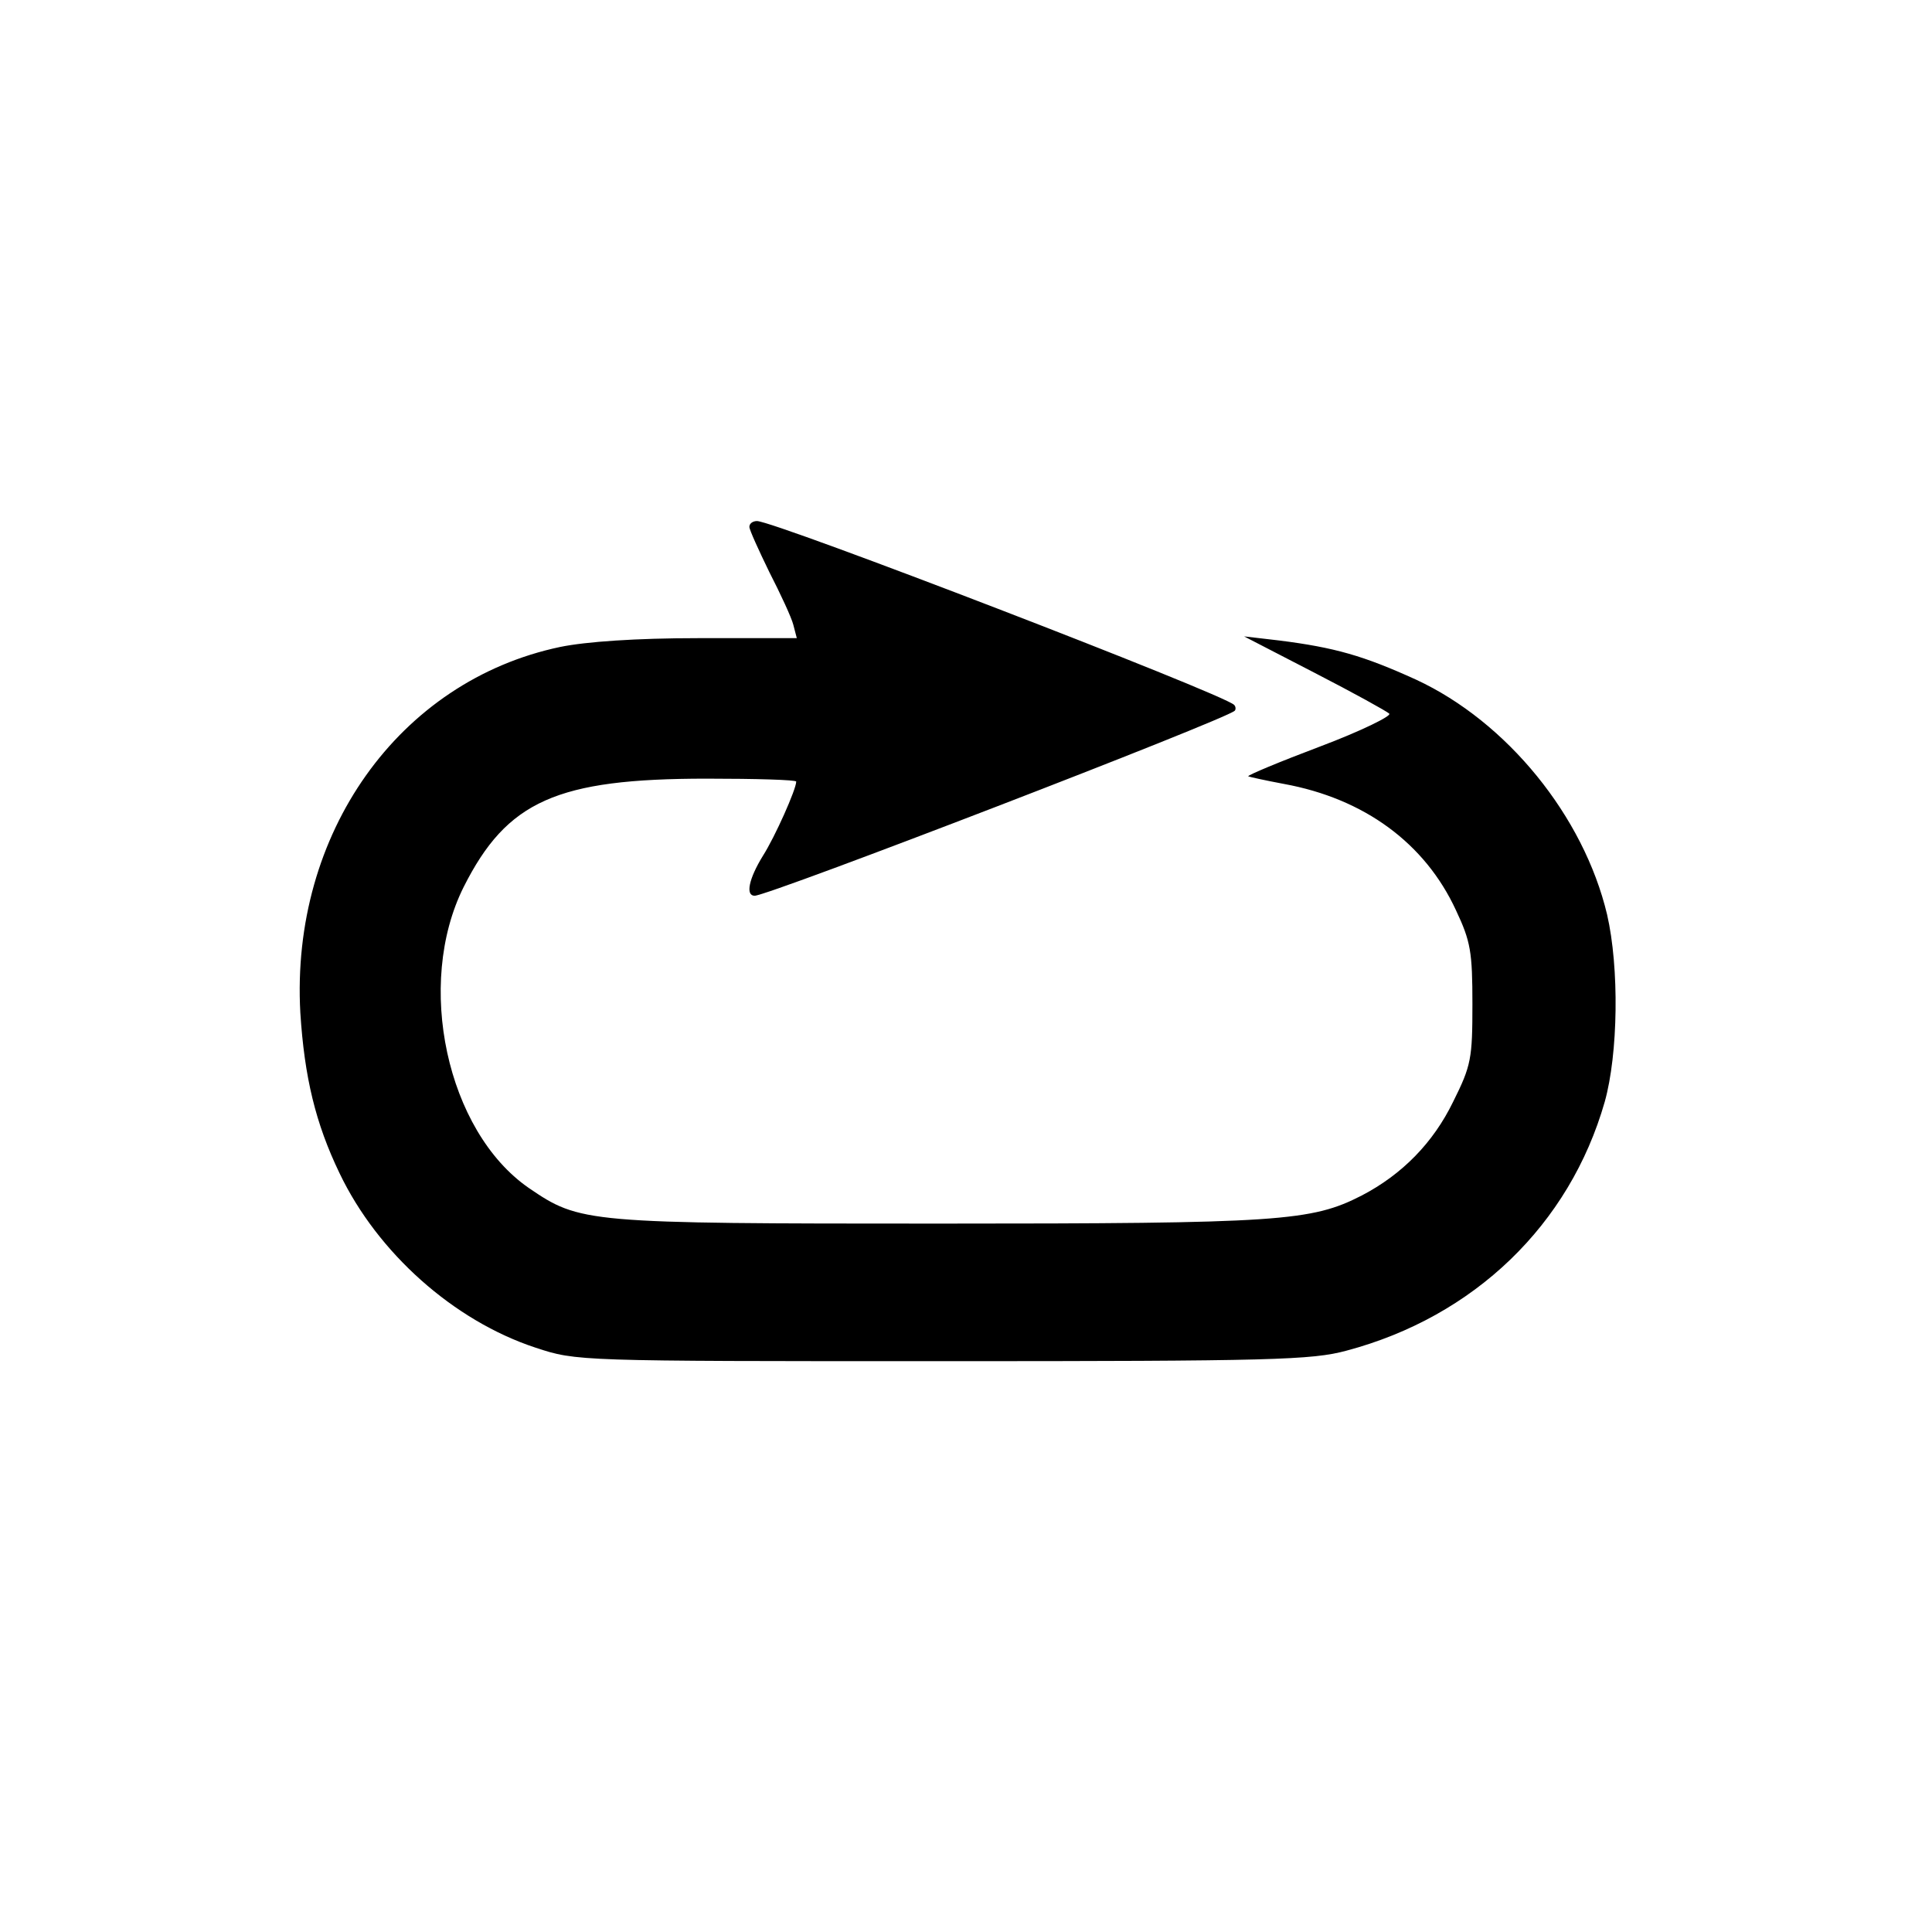
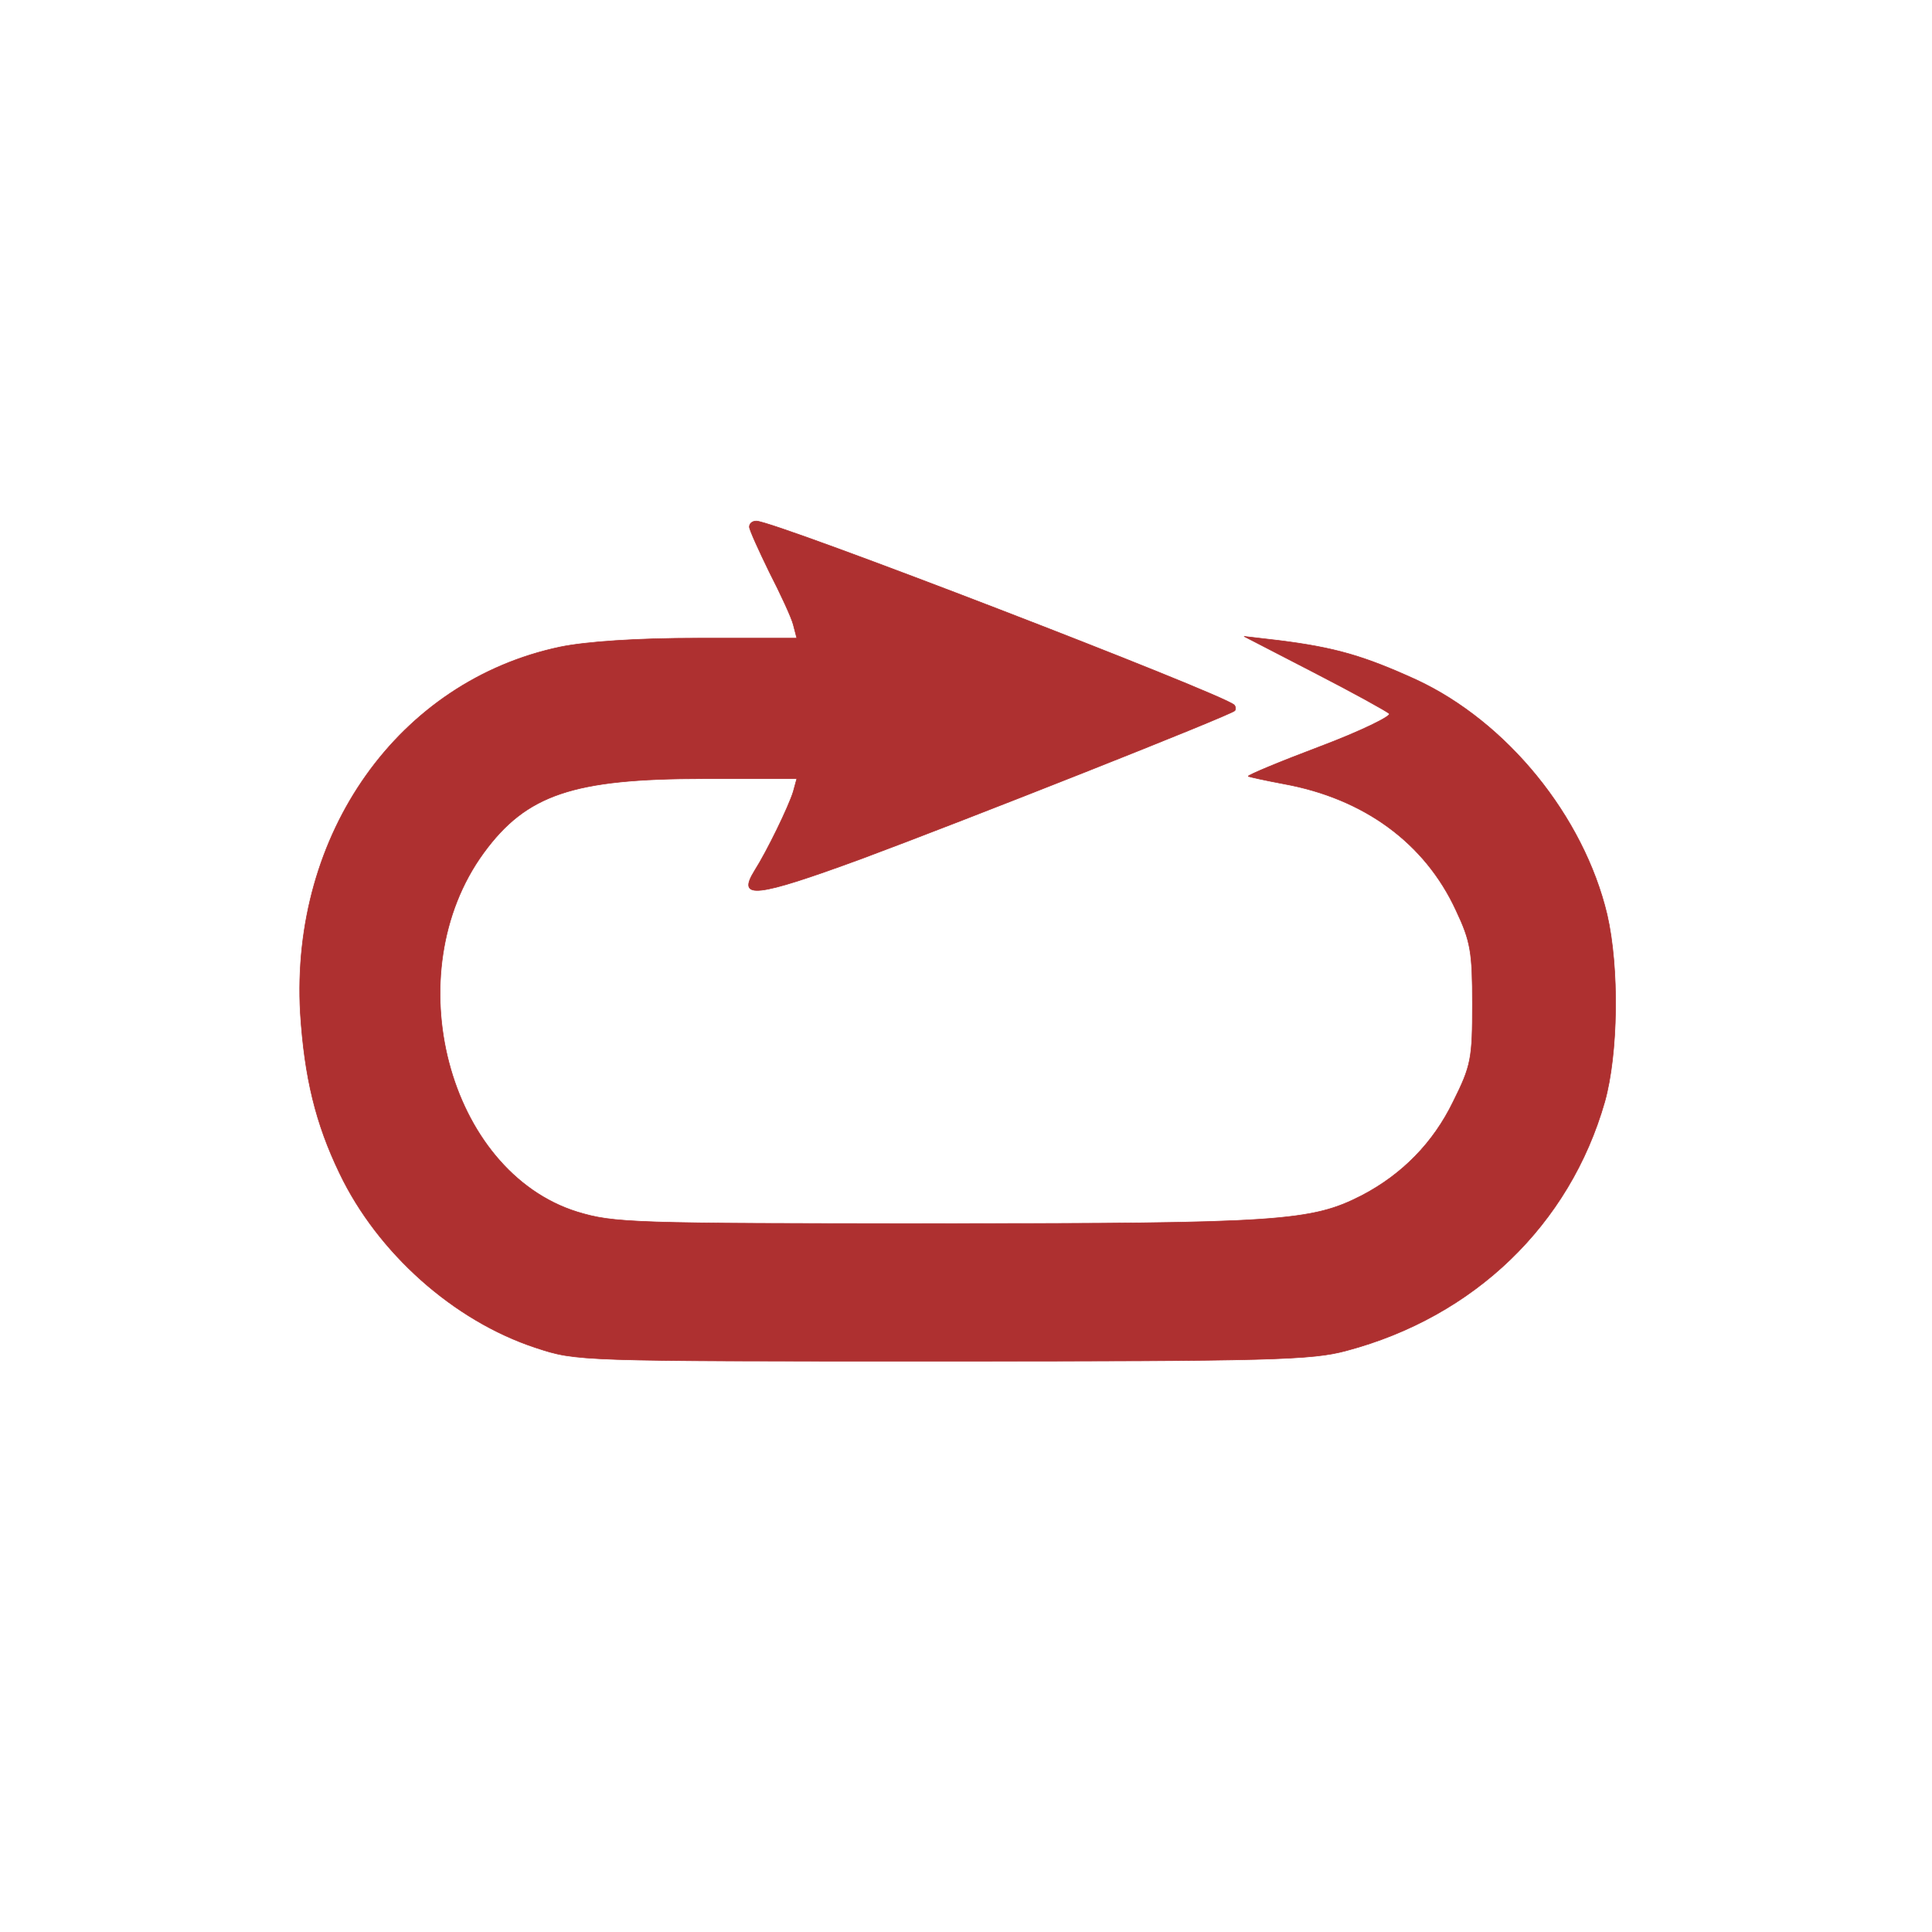
- <svg xmlns="http://www.w3.org/2000/svg" version="1.0" width="330pt" height="330pt" viewBox="0 0 330 330" preserveAspectRatio="xMidYMid meet">
-   <g transform="translate(0,330) scale(0.1,-0.1)" fill="#000000" stroke="none">
-     <path d="M1280 2400 c0 -5 16 -40 34 -77 19 -37 38 -78 41 -90 l6 -23 -168 0 c-107 0 -192 -6 -236 -15 -276 -58 -461 -319 -444 -625 7 -110 26 -189 67 -274 65 -136 195 -252 335 -298 70 -23 70 -23 695 -23 564 0 631 2 690 18 218 58 381 215 441 425 23 82 25 229 4 320 -40 168 -171 329 -326 401 -90 41 -139 55 -234 67 l-60 7 120 -62 c66 -34 124 -66 128 -70 4 -4 -49 -30 -118 -56 -69 -26 -124 -49 -123 -51 2 -1 29 -7 61 -13 137 -25 241 -101 294 -216 25 -53 28 -71 28 -160 0 -93 -2 -105 -33 -167 -34 -70 -87 -124 -156 -160 -86 -44 -139 -48 -722 -48 -605 0 -613 1 -701 61 -140 97 -194 348 -111 514 74 147 159 185 415 185 84 0 153 -2 153 -5 0 -13 -36 -94 -57 -127 -24 -39 -30 -68 -14 -68 24 0 805 301 820 316 2 2 2 7 -1 10 -19 19 -785 314 -815 314 -7 0 -13 -4 -13 -10z" />
+ <svg xmlns="http://www.w3.org/2000/svg" version="1.0" width="330pt" height="330pt" viewBox="0 0 330 330" preserveAspectRatio="xMidYMid meet" id="svg2">
+   <defs id="defs12" />
+   <g transform="translate(0,330) scale(0.1,-0.1)" fill="#000000" stroke="none" id="g6">
+     <path d="M1280 2400 c0 -5 16 -40 34 -77 19 -37 38 -78 41 -90 l6 -23 -168 0 c-107 0 -192 -6 -236 -15 -276 -58 -461 -319 -444 -625 7 -110 26 -189 67 -274 65 -136 195 -252 335 -298 70 -23 70 -23 695 -23 564 0 631 2 690 18 218 58 381 215 441 425 23 82 25 229 4 320 -40 168 -171 329 -326 401 -90 41 -139 55 -234 67 l-60 7 120 -62 c66 -34 124 -66 128 -70 4 -4 -49 -30 -118 -56 -69 -26 -124 -49 -123 -51 2 -1 29 -7 61 -13 137 -25 241 -101 294 -216 25 -53 28 -71 28 -160 0 -93 -2 -105 -33 -167 -34 -70 -87 -124 -156 -160 -86 -44 -139 -48 -722 -48 -527 0 -555 1 -618 20 -221 69 -310 407 -160 613 73 100 153 127 376 127 l159 0 -6 -22 c-8 -26 -45 -102 -66 -135 -31 -50 2 -46 182 20 175 65 630 245 638 253 2 2 2 7 -1 10 -20 19 -785 314 -816 314 -7 0 -12 -4 -12 -10z" id="path8" style="stroke:#ae3030;stroke-opacity:1;fill:#ae3030;fill-opacity:1" />
  </g>
</svg>
